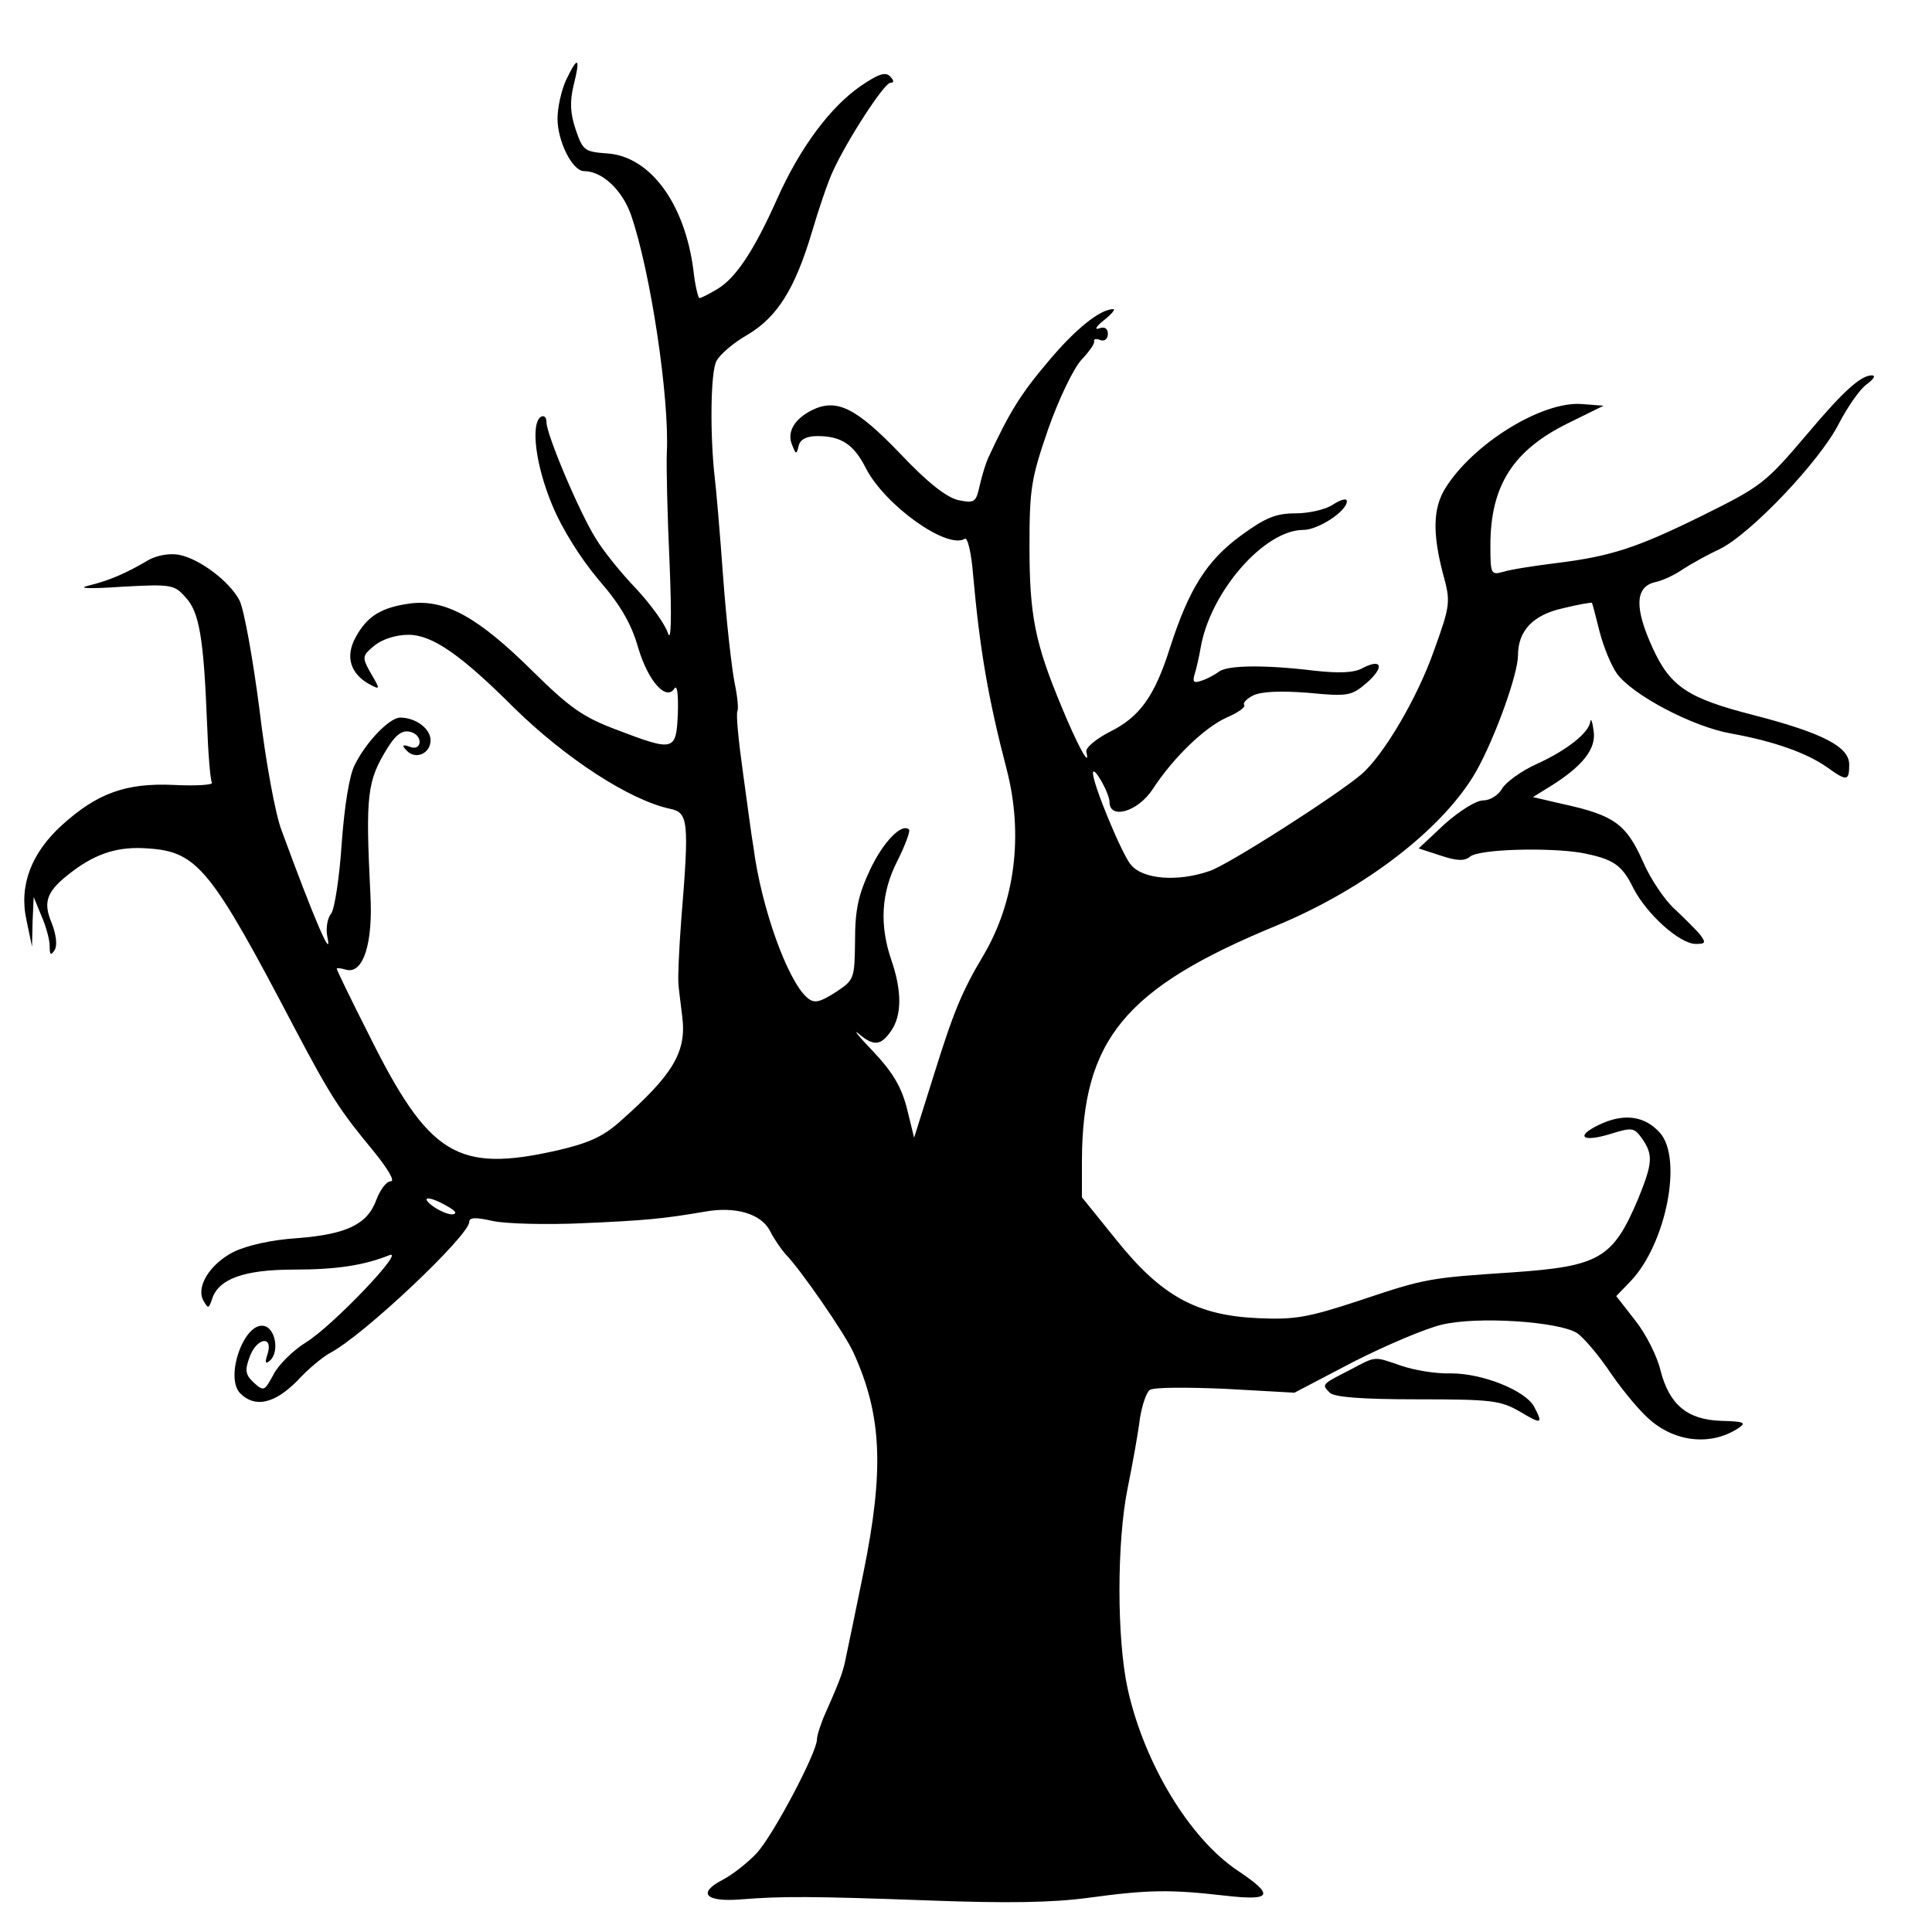
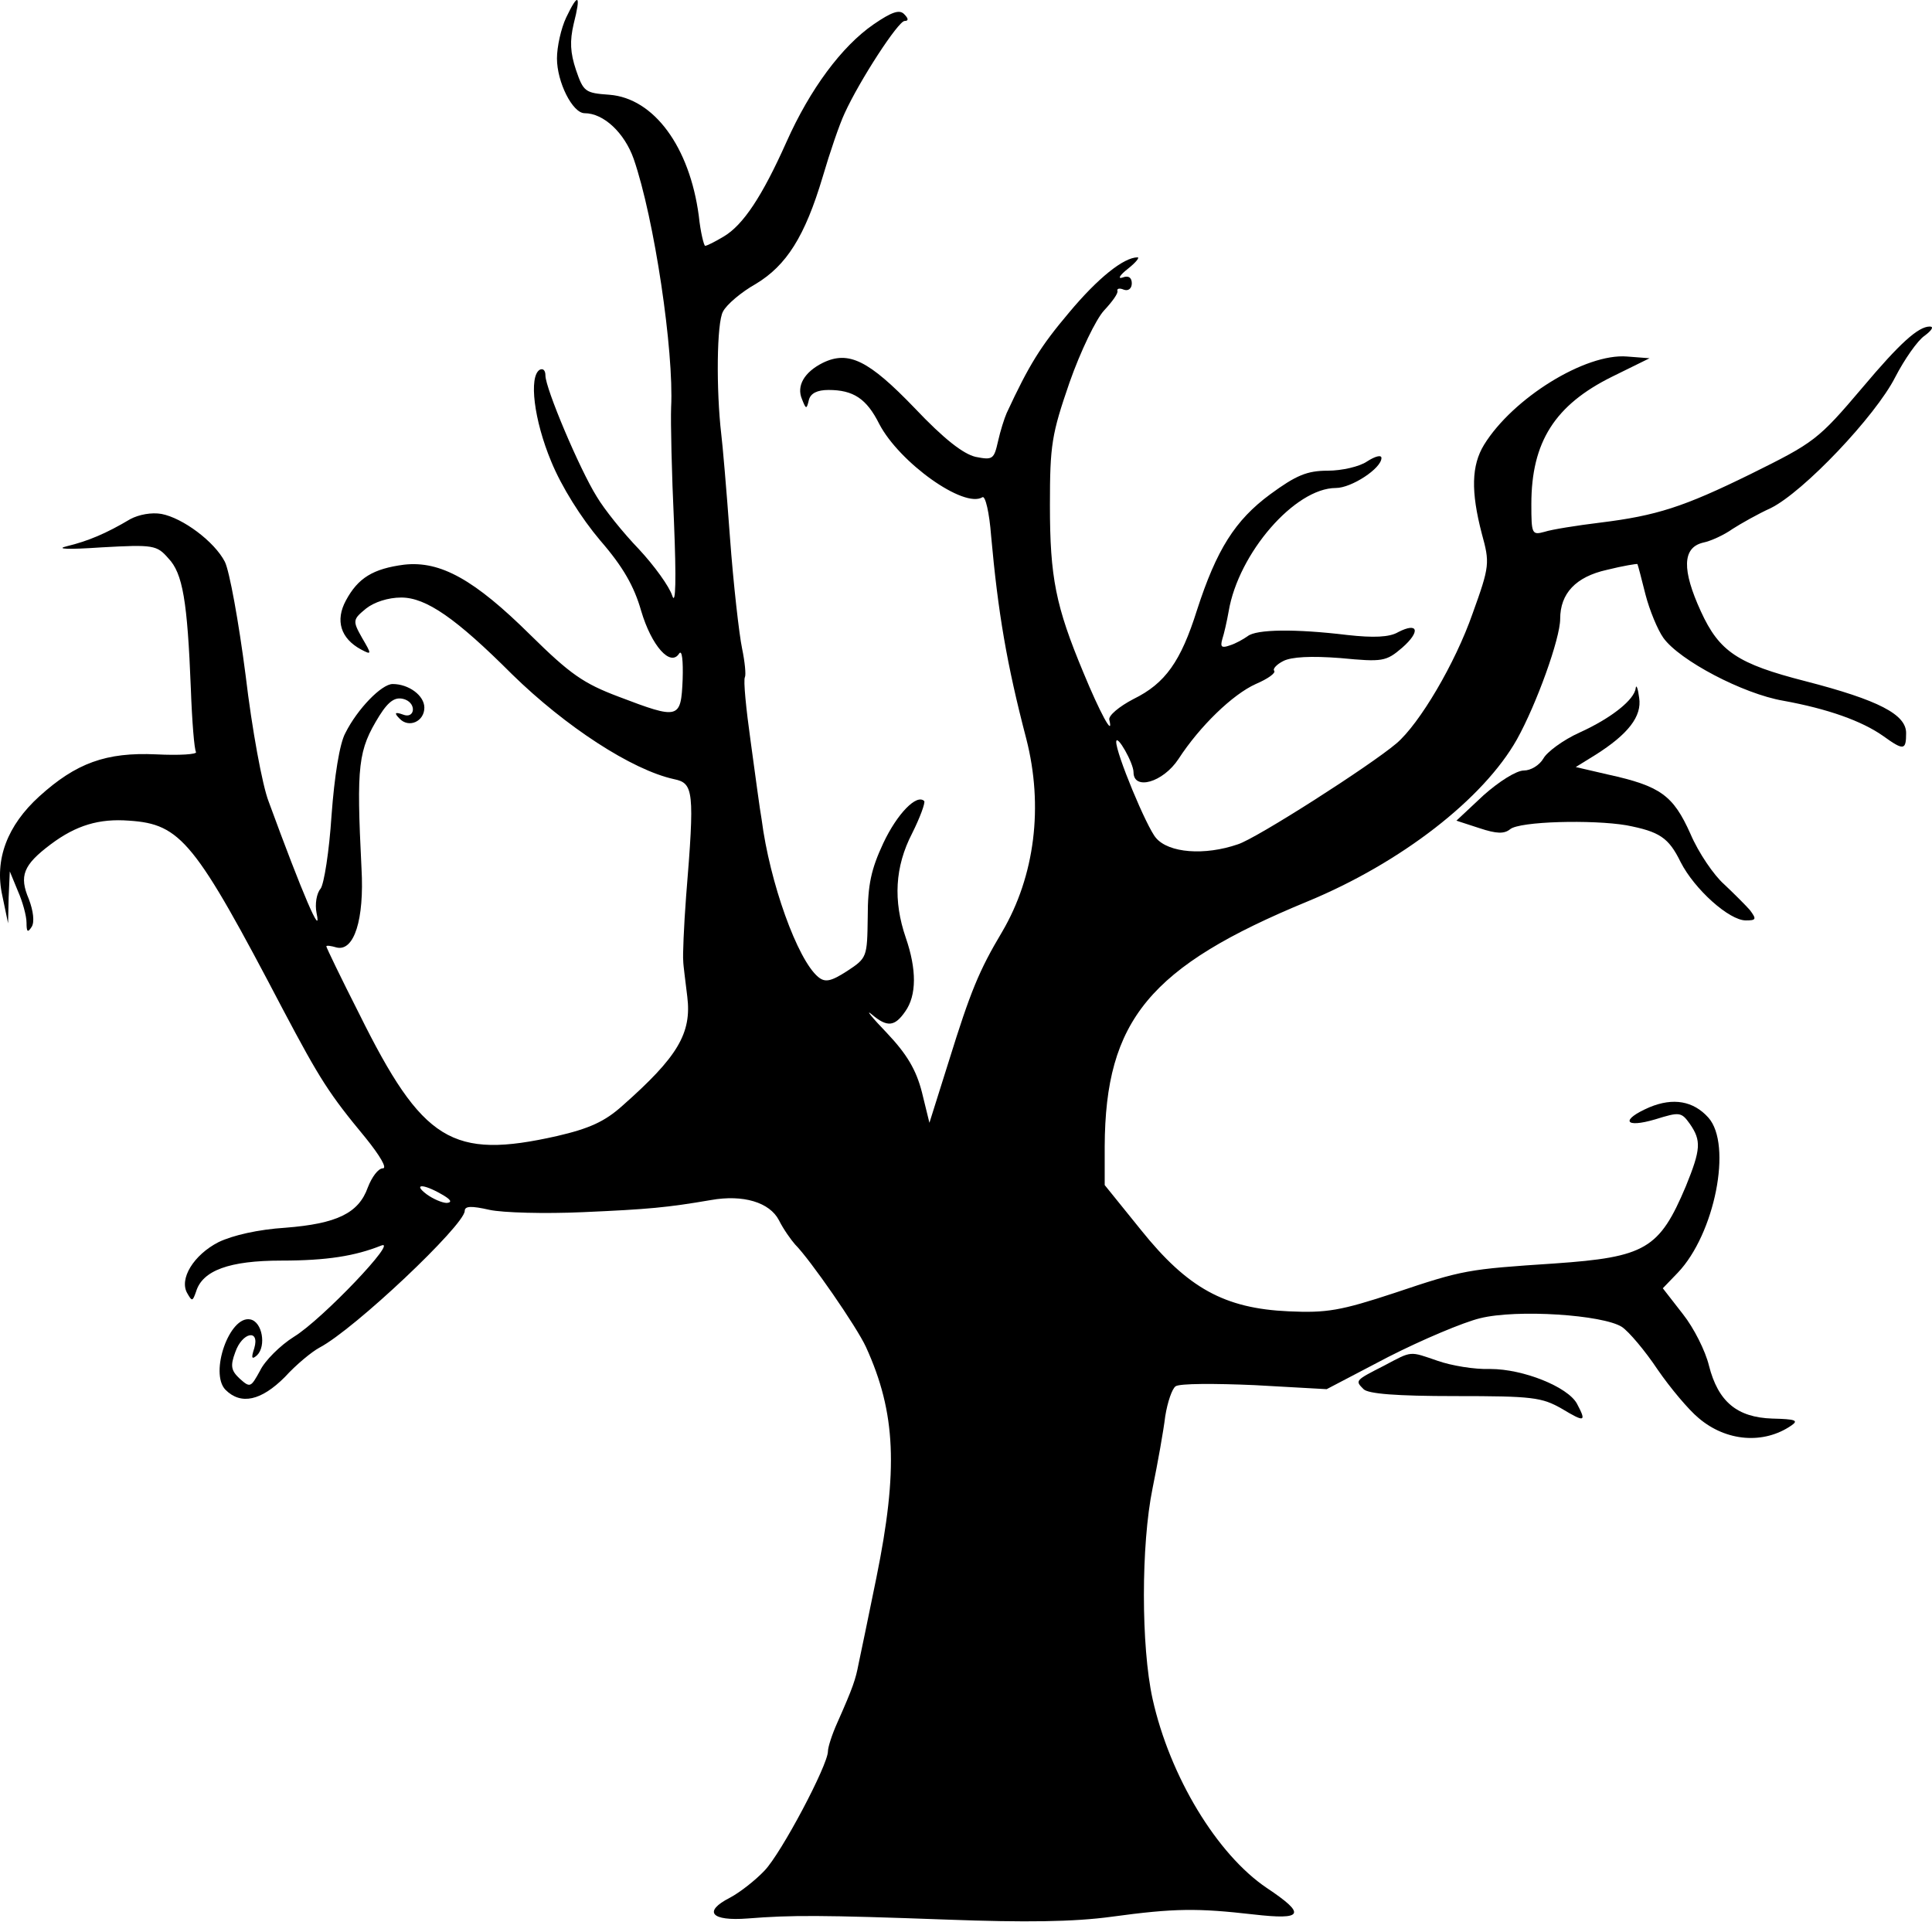
- <svg xmlns="http://www.w3.org/2000/svg" version="1.0" width="350pt" height="350pt" viewBox="0 0 350 350" preserveAspectRatio="xMidYMid meet">
-   <g transform="translate(0,350) scale(0.1,-0.1)" fill="#000000" stroke="none">
-     <path d="M1026 3356 c-9 -19 -16 -51 -16 -71 0 -41 27 -95 48 -95 33 0 69 -34 85 -79 36 -104 70 -334 65 -431 -1 -25 1 -115 5 -200 4 -98 3 -145 -3 -127 -5 16 -31 52 -58 81 -27 28 -60 69 -73 91 -30 48 -89 188 -89 210 0 9 -4 13 -10 10 -19 -12 -10 -87 20 -159 18 -44 52 -98 85 -137 40 -46 59 -80 71 -122 18 -61 51 -98 66 -74 5 7 7 -13 6 -45 -3 -69 -6 -70 -111 -30 -61 23 -84 39 -153 107 -97 96 -156 129 -219 122 -54 -7 -80 -23 -101 -62 -19 -35 -9 -66 26 -85 19 -10 19 -9 2 20 -17 30 -16 32 7 51 14 11 38 19 61 19 43 0 95 -36 192 -133 93 -91 208 -166 281 -182 34 -7 36 -20 21 -203 -4 -53 -6 -104 -5 -112 0 -8 4 -36 7 -62 8 -64 -17 -105 -112 -189 -31 -28 -58 -40 -114 -53 -182 -41 -233 -10 -343 212 -32 63 -57 115 -57 117 0 2 8 1 18 -2 30 -7 48 48 43 137 -9 181 -6 205 31 265 17 27 29 34 45 28 20 -8 16 -34 -4 -26 -14 5 -16 3 -6 -7 16 -17 43 -5 43 19 0 21 -27 41 -55 41 -19 0 -61 -43 -82 -85 -10 -18 -19 -75 -24 -143 -4 -62 -13 -119 -19 -127 -7 -8 -10 -27 -7 -42 10 -47 -24 32 -83 193 -11 28 -29 126 -40 219 -12 93 -28 181 -36 197 -18 35 -73 76 -110 83 -17 3 -39 -1 -54 -9 -42 -25 -73 -38 -110 -47 -21 -5 2 -6 60 -2 90 5 96 4 116 -19 25 -26 33 -74 39 -226 2 -56 6 -106 9 -110 2 -4 -29 -6 -69 -4 -87 4 -139 -15 -203 -73 -55 -50 -78 -109 -64 -172 l10 -48 1 45 2 45 14 -34 c8 -18 15 -43 15 -55 0 -16 2 -18 9 -7 5 8 3 27 -5 48 -17 40 -10 59 38 95 44 33 84 45 136 41 90 -6 114 -36 267 -328 64 -121 80 -146 143 -222 25 -31 38 -53 30 -53 -8 0 -19 -15 -26 -33 -16 -45 -54 -63 -143 -70 -47 -3 -91 -13 -116 -25 -43 -22 -69 -64 -54 -89 8 -14 9 -14 15 3 11 37 58 54 148 54 79 0 128 8 173 26 32 13 -102 -128 -151 -158 -24 -15 -51 -42 -59 -59 -16 -29 -17 -30 -35 -14 -15 14 -17 22 -8 46 12 35 43 41 33 7 -6 -18 -4 -20 5 -12 16 16 9 58 -12 62 -36 7 -71 -93 -43 -122 27 -27 62 -19 103 22 20 22 47 44 60 51 61 32 251 212 252 237 0 9 12 9 43 2 23 -5 96 -7 162 -4 114 5 146 8 222 21 56 10 102 -4 118 -35 8 -16 21 -34 28 -42 26 -26 107 -143 123 -178 52 -114 56 -213 18 -400 -14 -69 -28 -136 -31 -150 -5 -26 -9 -39 -37 -102 -9 -20 -16 -42 -16 -49 0 -24 -81 -177 -110 -207 -16 -17 -43 -38 -60 -47 -47 -24 -33 -41 31 -36 76 6 127 6 346 -2 135 -5 219 -4 285 5 110 15 149 15 246 4 87 -10 92 0 23 46 -86 58 -168 193 -198 328 -20 91 -20 267 0 365 9 44 19 100 22 125 4 25 12 48 18 52 7 5 68 5 137 2 l125 -7 107 56 c59 30 130 60 159 67 64 16 213 6 246 -15 12 -8 40 -41 62 -74 22 -32 54 -70 71 -84 48 -41 113 -46 161 -13 13 9 7 11 -33 12 -61 2 -94 29 -110 92 -6 25 -26 65 -45 89 l-35 45 26 27 c64 67 95 222 53 269 -26 29 -61 35 -102 18 -51 -22 -44 -37 10 -21 42 13 45 13 60 -8 20 -29 19 -44 -7 -108 -46 -109 -70 -123 -228 -134 -151 -10 -158 -11 -277 -51 -94 -31 -118 -35 -184 -32 -111 5 -175 40 -256 141 l-63 78 0 67 c1 219 78 312 352 425 162 67 305 178 363 281 34 61 75 175 75 209 0 44 27 73 81 85 28 7 53 11 53 10 1 -2 7 -25 14 -53 7 -27 21 -61 31 -75 28 -39 138 -97 208 -109 77 -14 136 -35 173 -61 36 -26 40 -25 40 5 0 32 -47 57 -175 90 -117 30 -149 51 -181 121 -33 72 -32 110 3 119 15 3 38 14 52 24 14 9 44 26 66 36 57 28 182 160 216 227 16 31 39 64 51 72 12 9 17 16 9 16 -20 0 -52 -29 -116 -105 -78 -92 -84 -96 -195 -151 -116 -57 -163 -72 -260 -84 -41 -5 -85 -12 -97 -16 -22 -6 -23 -4 -23 48 0 108 41 172 140 221 l65 32 -39 3 c-72 6 -198 -72 -248 -153 -22 -36 -23 -81 -4 -154 14 -51 14 -56 -16 -139 -30 -86 -92 -191 -132 -225 -46 -39 -243 -165 -275 -175 -58 -20 -120 -15 -142 11 -16 18 -70 148 -69 167 1 14 30 -37 30 -53 0 -32 51 -18 78 23 37 57 94 112 134 130 21 9 35 19 32 23 -3 3 4 11 16 17 14 7 47 9 99 5 73 -7 79 -6 107 18 32 28 28 45 -7 27 -15 -9 -43 -10 -88 -5 -91 11 -158 10 -173 -2 -7 -5 -21 -13 -31 -16 -14 -5 -17 -3 -13 11 3 9 8 31 11 48 17 101 115 214 186 214 27 0 79 34 79 52 0 6 -11 3 -25 -6 -13 -9 -44 -16 -68 -16 -36 0 -55 -8 -100 -41 -61 -45 -93 -96 -127 -201 -28 -89 -55 -127 -110 -154 -25 -13 -44 -29 -42 -36 8 -33 -17 14 -45 82 -48 115 -58 165 -58 290 0 105 3 123 34 213 19 54 46 110 60 125 14 15 25 30 23 34 -1 4 4 5 11 2 8 -3 14 2 14 11 0 10 -6 14 -16 10 -9 -3 -5 4 9 15 14 11 21 20 17 20 -24 0 -69 -36 -119 -96 -49 -58 -69 -90 -108 -174 -4 -9 -11 -31 -15 -49 -7 -31 -9 -33 -39 -27 -21 5 -54 30 -106 85 -79 82 -114 100 -159 78 -32 -16 -46 -40 -36 -63 7 -18 8 -18 12 -1 3 11 14 17 34 17 43 0 66 -15 88 -59 35 -67 147 -147 179 -127 5 3 12 -27 15 -67 12 -133 27 -222 61 -352 30 -117 15 -238 -42 -335 -40 -67 -55 -104 -92 -223 l-34 -108 -13 53 c-10 39 -26 66 -61 103 -26 27 -38 42 -26 32 27 -23 40 -21 58 5 20 28 20 73 1 128 -22 64 -19 123 11 181 14 28 23 53 21 56 -13 13 -47 -22 -71 -73 -21 -45 -27 -72 -27 -128 -1 -70 -1 -71 -36 -94 -28 -18 -38 -20 -50 -10 -36 30 -84 164 -98 273 -3 16 -11 77 -19 135 -8 57 -13 107 -10 112 2 4 0 26 -5 50 -5 24 -15 111 -21 193 -6 83 -13 163 -15 178 -9 77 -8 194 3 213 6 12 32 34 57 48 53 32 85 82 116 186 12 41 29 91 38 110 26 57 93 160 104 160 7 0 7 4 -1 12 -8 8 -21 4 -53 -18 -55 -38 -110 -112 -151 -204 -42 -94 -75 -144 -109 -164 -15 -9 -29 -16 -32 -16 -2 0 -8 23 -11 52 -16 120 -78 204 -155 210 -42 3 -45 5 -58 43 -10 30 -11 50 -4 80 13 51 8 55 -13 11z m-216 -2041 c16 -9 19 -14 9 -15 -8 0 -24 7 -35 15 -24 18 -7 19 26 0z" />
-     <path d="M2881 2193 c-2 -20 -42 -52 -97 -77 -29 -13 -57 -34 -63 -45 -7 -12 -22 -21 -34 -21 -13 0 -43 -19 -70 -43 l-47 -44 40 -13 c30 -10 43 -10 53 -2 16 14 143 17 202 7 57 -11 73 -21 94 -64 24 -47 84 -101 113 -101 18 0 19 2 7 18 -8 9 -28 29 -45 45 -17 15 -44 54 -58 87 -30 67 -52 83 -143 103 l-56 13 34 21 c57 36 81 67 76 99 -2 16 -5 24 -6 17z" />
-     <path d="M2445 1018 c-51 -26 -51 -26 -36 -41 8 -8 56 -12 159 -12 134 0 150 -2 185 -22 40 -24 43 -23 26 9 -16 29 -93 60 -150 60 -28 -1 -68 6 -91 14 -50 17 -44 18 -93 -8z" />
+ <svg xmlns="http://www.w3.org/2000/svg" version="1.0" width="335.09pt" height="333.234pt" viewBox="0 0 335.09 333.234" preserveAspectRatio="xMidYMid" id="svg3">
+   <defs id="defs3" />
+   <g transform="matrix(0.1,0,0,-0.1,-4.39925,338.6347)" fill="#000000" stroke="none" id="g3">
+     <path d="m 1026,3356 c -9,-19 -16,-51 -16,-71 0,-41 27,-95 48,-95 33,0 69,-34 85,-79 36,-104 70,-334 65,-431 -1,-25 1,-115 5,-200 4,-98 3,-145 -3,-127 -5,16 -31,52 -58,81 -27,28 -60,69 -73,91 -30,48 -89,188 -89,210 0,9 -4,13 -10,10 -19,-12 -10,-87 20,-159 18,-44 52,-98 85,-137 40,-46 59,-80 71,-122 18,-61 51,-98 66,-74 5,7 7,-13 6,-45 -3,-69 -6,-70 -111,-30 -61,23 -84,39 -153,107 -97,96 -156,129 -219,122 -54,-7 -80,-23 -101,-62 -19,-35 -9,-66 26,-85 19,-10 19,-9 2,20 -17,30 -16,32 7,51 14,11 38,19 61,19 43,0 95,-36 192,-133 93,-91 208,-166 281,-182 34,-7 36,-20 21,-203 -4,-53 -6,-104 -5,-112 0,-8 4,-36 7,-62 8,-64 -17,-105 -112,-189 -31,-28 -58,-40 -114,-53 -182,-41 -233,-10 -343,212 -32,63 -57,115 -57,117 0,2 8,1 18,-2 30,-7 48,48 43,137 -9,181 -6,205 31,265 17,27 29,34 45,28 20,-8 16,-34 -4,-26 -14,5 -16,3 -6,-7 16,-17 43,-5 43,19 0,21 -27,41 -55,41 -19,0 -61,-43 -82,-85 -10,-18 -19,-75 -24,-143 -4,-62 -13,-119 -19,-127 -7,-8 -10,-27 -7,-42 10,-47 -24,32 -83,193 -11,28 -29,126 -40,219 -12,93 -28,181 -36,197 -18,35 -73,76 -110,83 -17,3 -39,-1 -54,-9 -42,-25 -73,-38 -110,-47 -21,-5 2,-6 60,-2 90,5 96,4 116,-19 25,-26 33,-74 39,-226 2,-56 6,-106 9,-110 2,-4 -29,-6 -69,-4 -87,4 -139,-15 -203,-73 -55,-50 -78,-109 -64,-172 l 10,-48 1,45 2,45 14,-34 c 8,-18 15,-43 15,-55 0,-16 2,-18 9,-7 5,8 3,27 -5,48 -17,40 -10,59 38,95 44,33 84,45 136,41 90,-6 114,-36 267,-328 64,-121 80,-146 143,-222 25,-31 38,-53 30,-53 -8,0 -19,-15 -26,-33 -16,-45 -54,-63 -143,-70 -47,-3 -91,-13 -116,-25 -43,-22 -69,-64 -54,-89 8,-14 9,-14 15,3 11,37 58,54 148,54 79,0 128,8 173,26 32,13 -102,-128 -151,-158 -24,-15 -51,-42 -59,-59 -16,-29 -17,-30 -35,-14 -15,14 -17,22 -8,46 12,35 43,41 33,7 -6,-18 -4,-20 5,-12 16,16 9,58 -12,62 -36,7 -71,-93 -43,-122 27,-27 62,-19 103,22 20,22 47,44 60,51 61,32 251,212 252,237 0,9 12,9 43,2 23,-5 96,-7 162,-4 114,5 146,8 222,21 56,10 102,-4 118,-35 8,-16 21,-34 28,-42 26,-26 107,-143 123,-178 52,-114 56,-213 18,-400 -14,-69 -28,-136 -31,-150 -5,-26 -9,-39 -37,-102 -9,-20 -16,-42 -16,-49 0,-24 -81,-177 -110,-207 -16,-17 -43,-38 -60,-47 -47,-24 -33,-41 31,-36 76,6 127,6 346,-2 135,-5 219,-4 285,5 110,15 149,15 246,4 87,-10 92,0 23,46 -86,58 -168,193 -198,328 -20,91 -20,267 0,365 9,44 19,100 22,125 4,25 12,48 18,52 7,5 68,5 137,2 l 125,-7 107,56 c 59,30 130,60 159,67 64,16 213,6 246,-15 12,-8 40,-41 62,-74 22,-32 54,-70 71,-84 48,-41 113,-46 161,-13 13,9 7,11 -33,12 -61,2 -94,29 -110,92 -6,25 -26,65 -45,89 l -35,45 26,27 c 64,67 95,222 53,269 -26,29 -61,35 -102,18 -51,-22 -44,-37 10,-21 42,13 45,13 60,-8 20,-29 19,-44 -7,-108 -46,-109 -70,-123 -228,-134 -151,-10 -158,-11 -277,-51 -94,-31 -118,-35 -184,-32 -111,5 -175,40 -256,141 l -63,78 v 67 c 1,219 78,312 352,425 162,67 305,178 363,281 34,61 75,175 75,209 0,44 27,73 81,85 28,7 53,11 53,10 1,-2 7,-25 14,-53 7,-27 21,-61 31,-75 28,-39 138,-97 208,-109 77,-14 136,-35 173,-61 36,-26 40,-25 40,5 0,32 -47,57 -175,90 -117,30 -149,51 -181,121 -33,72 -32,110 3,119 15,3 38,14 52,24 14,9 44,26 66,36 57,28 182,160 216,227 16,31 39,64 51,72 12,9 17,16 9,16 -20,0 -52,-29 -116,-105 -78,-92 -84,-96 -195,-151 -116,-57 -163,-72 -260,-84 -41,-5 -85,-12 -97,-16 -22,-6 -23,-4 -23,48 0,108 41,172 140,221 l 65,32 -39,3 c -72,6 -198,-72 -248,-153 -22,-36 -23,-81 -4,-154 14,-51 14,-56 -16,-139 -30,-86 -92,-191 -132,-225 -46,-39 -243,-165 -275,-175 -58,-20 -120,-15 -142,11 -16,18 -70,148 -69,167 1,14 30,-37 30,-53 0,-32 51,-18 78,23 37,57 94,112 134,130 21,9 35,19 32,23 -3,3 4,11 16,17 14,7 47,9 99,5 73,-7 79,-6 107,18 32,28 28,45 -7,27 -15,-9 -43,-10 -88,-5 -91,11 -158,10 -173,-2 -7,-5 -21,-13 -31,-16 -14,-5 -17,-3 -13,11 3,9 8,31 11,48 17,101 115,214 186,214 27,0 79,34 79,52 0,6 -11,3 -25,-6 -13,-9 -44,-16 -68,-16 -36,0 -55,-8 -100,-41 -61,-45 -93,-96 -127,-201 -28,-89 -55,-127 -110,-154 -25,-13 -44,-29 -42,-36 8,-33 -17,14 -45,82 -48,115 -58,165 -58,290 0,105 3,123 34,213 19,54 46,110 60,125 14,15 25,30 23,34 -1,4 4,5 11,2 8,-3 14,2 14,11 0,10 -6,14 -16,10 -9,-3 -5,4 9,15 14,11 21,20 17,20 -24,0 -69,-36 -119,-96 -49,-58 -69,-90 -108,-174 -4,-9 -11,-31 -15,-49 -7,-31 -9,-33 -39,-27 -21,5 -54,30 -106,85 -79,82 -114,100 -159,78 -32,-16 -46,-40 -36,-63 7,-18 8,-18 12,-1 3,11 14,17 34,17 43,0 66,-15 88,-59 35,-67 147,-147 179,-127 5,3 12,-27 15,-67 12,-133 27,-222 61,-352 30,-117 15,-238 -42,-335 -40,-67 -55,-104 -92,-223 l -34,-108 -13,53 c -10,39 -26,66 -61,103 -26,27 -38,42 -26,32 27,-23 40,-21 58,5 20,28 20,73 1,128 -22,64 -19,123 11,181 14,28 23,53 21,56 -13,13 -47,-22 -71,-73 -21,-45 -27,-72 -27,-128 -1,-70 -1,-71 -36,-94 -28,-18 -38,-20 -50,-10 -36,30 -84,164 -98,273 -3,16 -11,77 -19,135 -8,57 -13,107 -10,112 2,4 0,26 -5,50 -5,24 -15,111 -21,193 -6,83 -13,163 -15,178 -9,77 -8,194 3,213 6,12 32,34 57,48 53,32 85,82 116,186 12,41 29,91 38,110 26,57 93,160 104,160 7,0 7,4 -1,12 -8,8 -21,4 -53,-18 -55,-38 -110,-112 -151,-204 -42,-94 -75,-144 -109,-164 -15,-9 -29,-16 -32,-16 -2,0 -8,23 -11,52 -16,120 -78,204 -155,210 -42,3 -45,5 -58,43 -10,30 -11,50 -4,80 13,51 8,55 -13,11 z M 810,1315 c 16,-9 19,-14 9,-15 -8,0 -24,7 -35,15 -24,18 -7,19 26,0 z" id="path1" />
+     <path d="m 2881,2193 c -2,-20 -42,-52 -97,-77 -29,-13 -57,-34 -63,-45 -7,-12 -22,-21 -34,-21 -13,0 -43,-19 -70,-43 l -47,-44 40,-13 c 30,-10 43,-10 53,-2 16,14 143,17 202,7 57,-11 73,-21 94,-64 24,-47 84,-101 113,-101 18,0 19,2 7,18 -8,9 -28,29 -45,45 -17,15 -44,54 -58,87 -30,67 -52,83 -143,103 l -56,13 34,21 c 57,36 81,67 76,99 -2,16 -5,24 -6,17 z" id="path2" />
+     <path d="m 2445,1018 c -51,-26 -51,-26 -36,-41 8,-8 56,-12 159,-12 134,0 150,-2 185,-22 40,-24 43,-23 26,9 -16,29 -93,60 -150,60 -28,-1 -68,6 -91,14 -50,17 -44,18 -93,-8 z" id="path3" />
  </g>
</svg>
